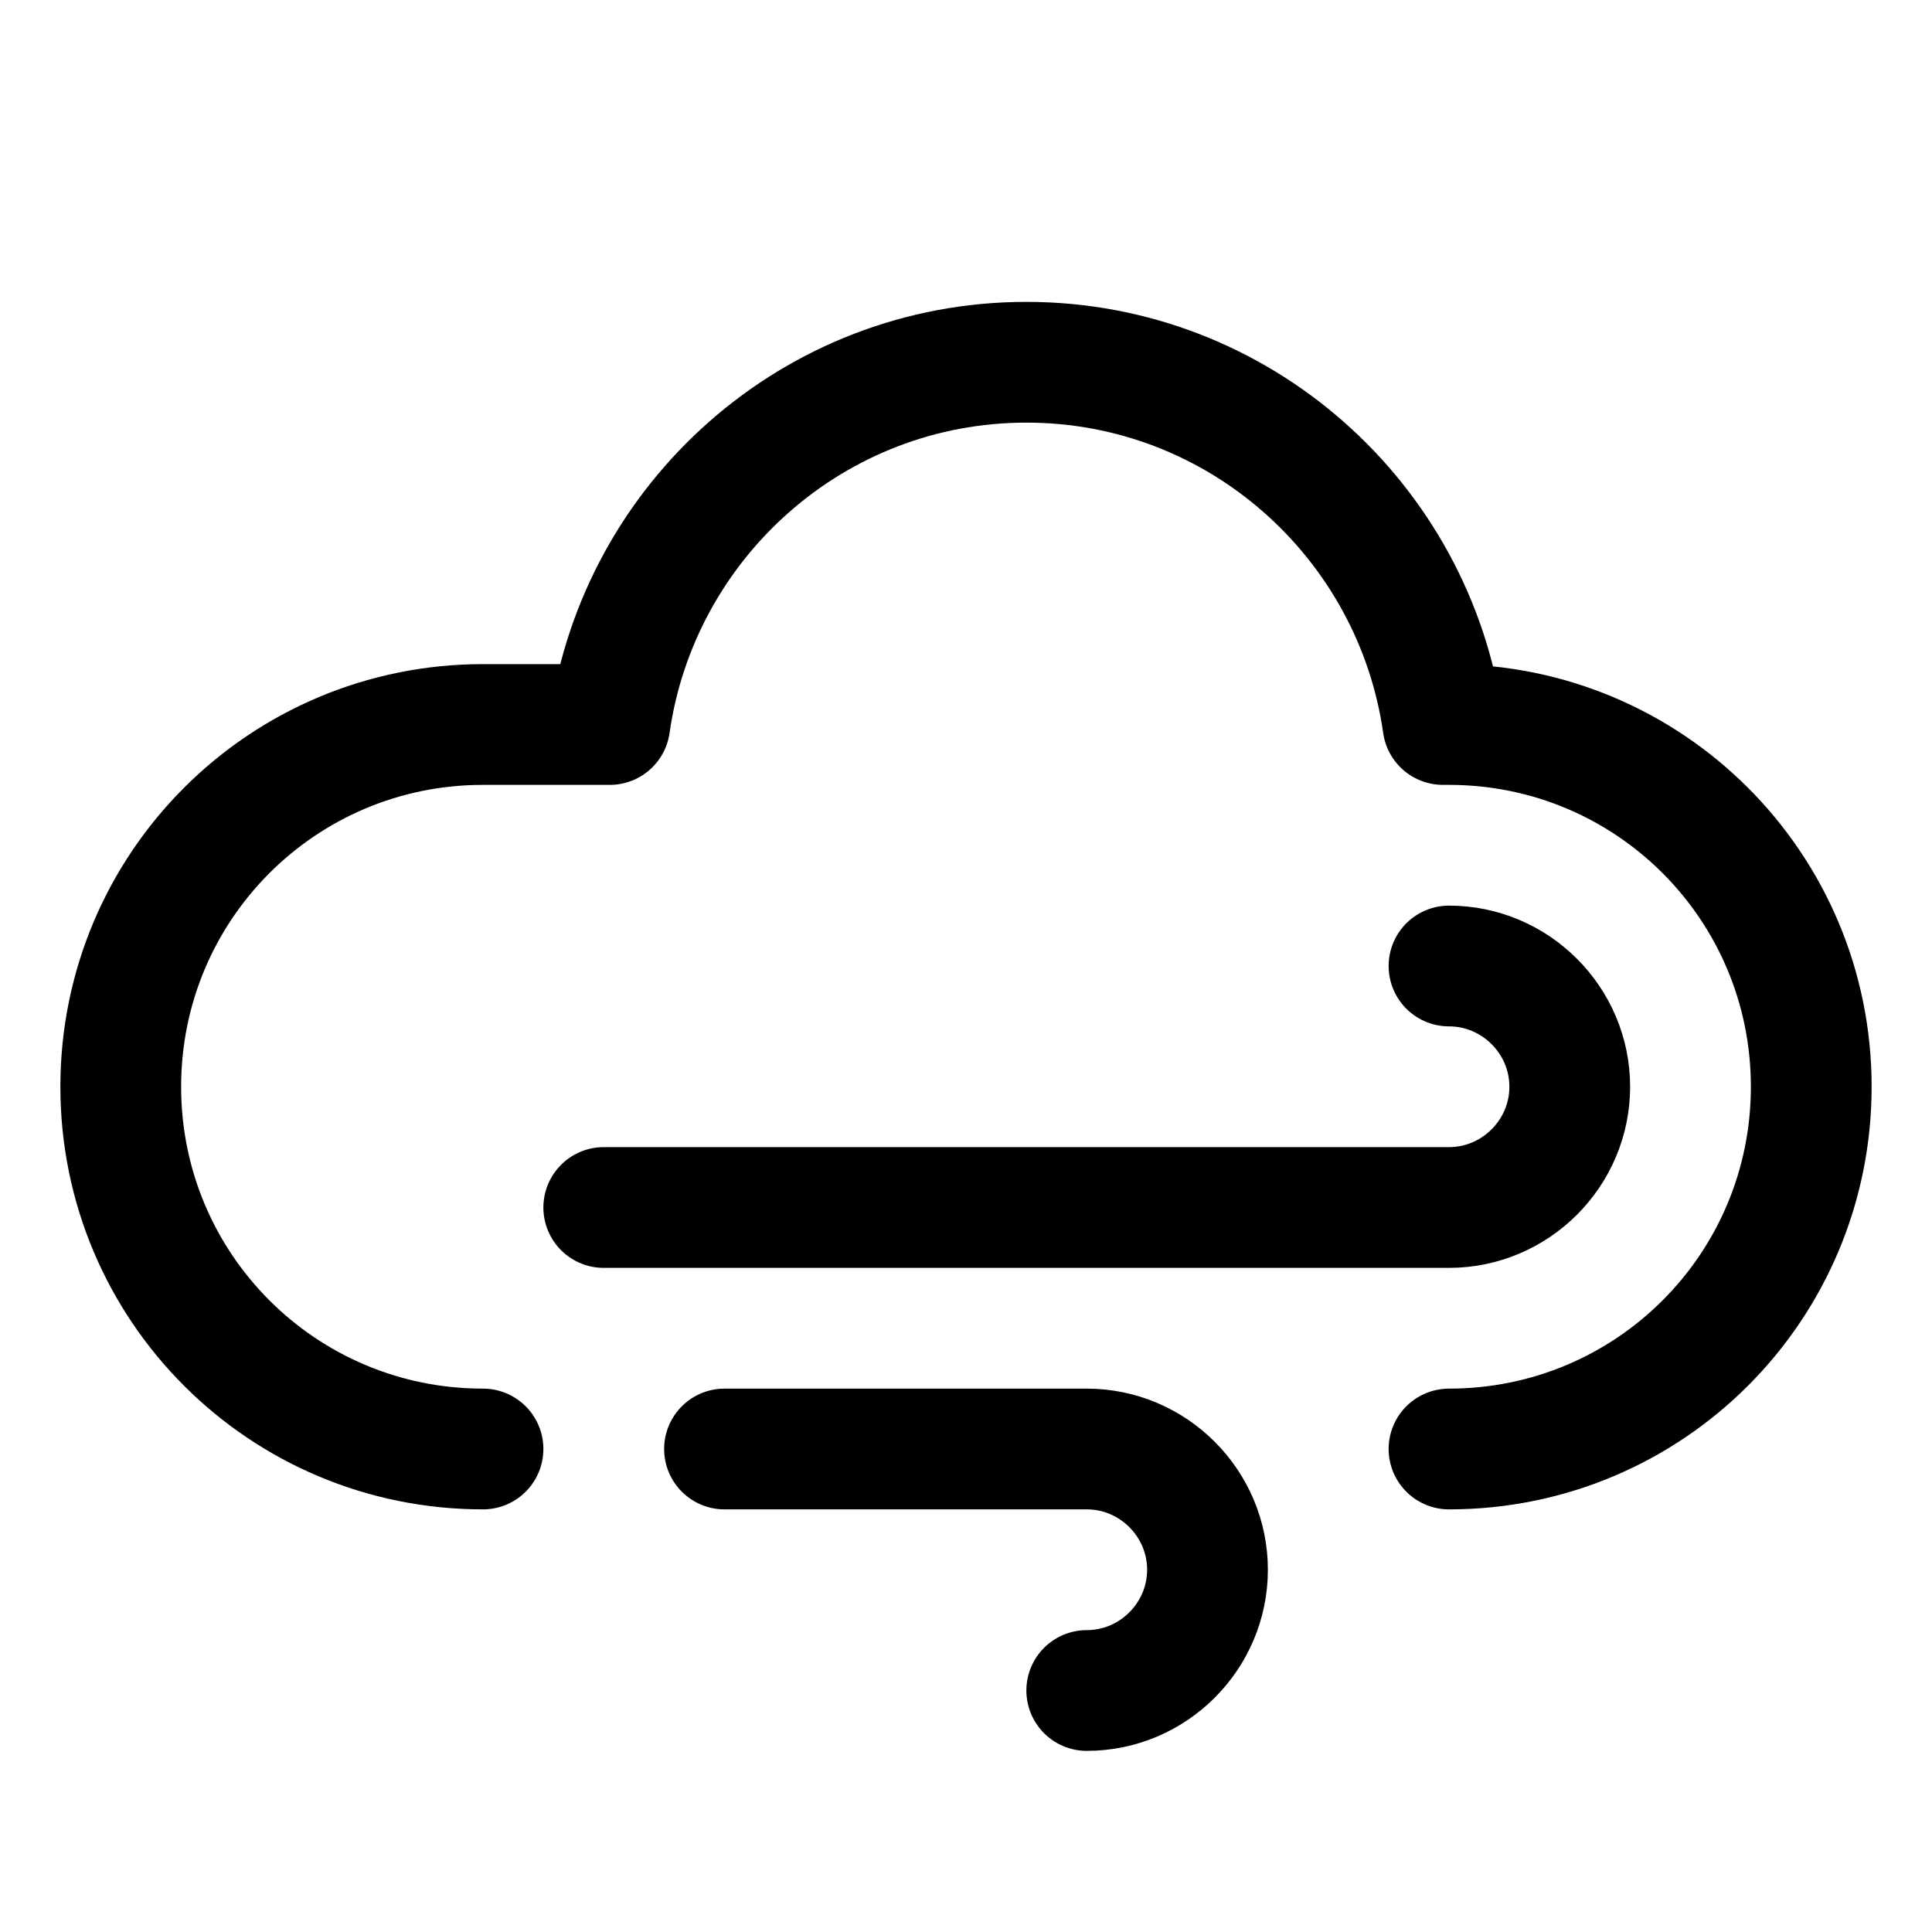
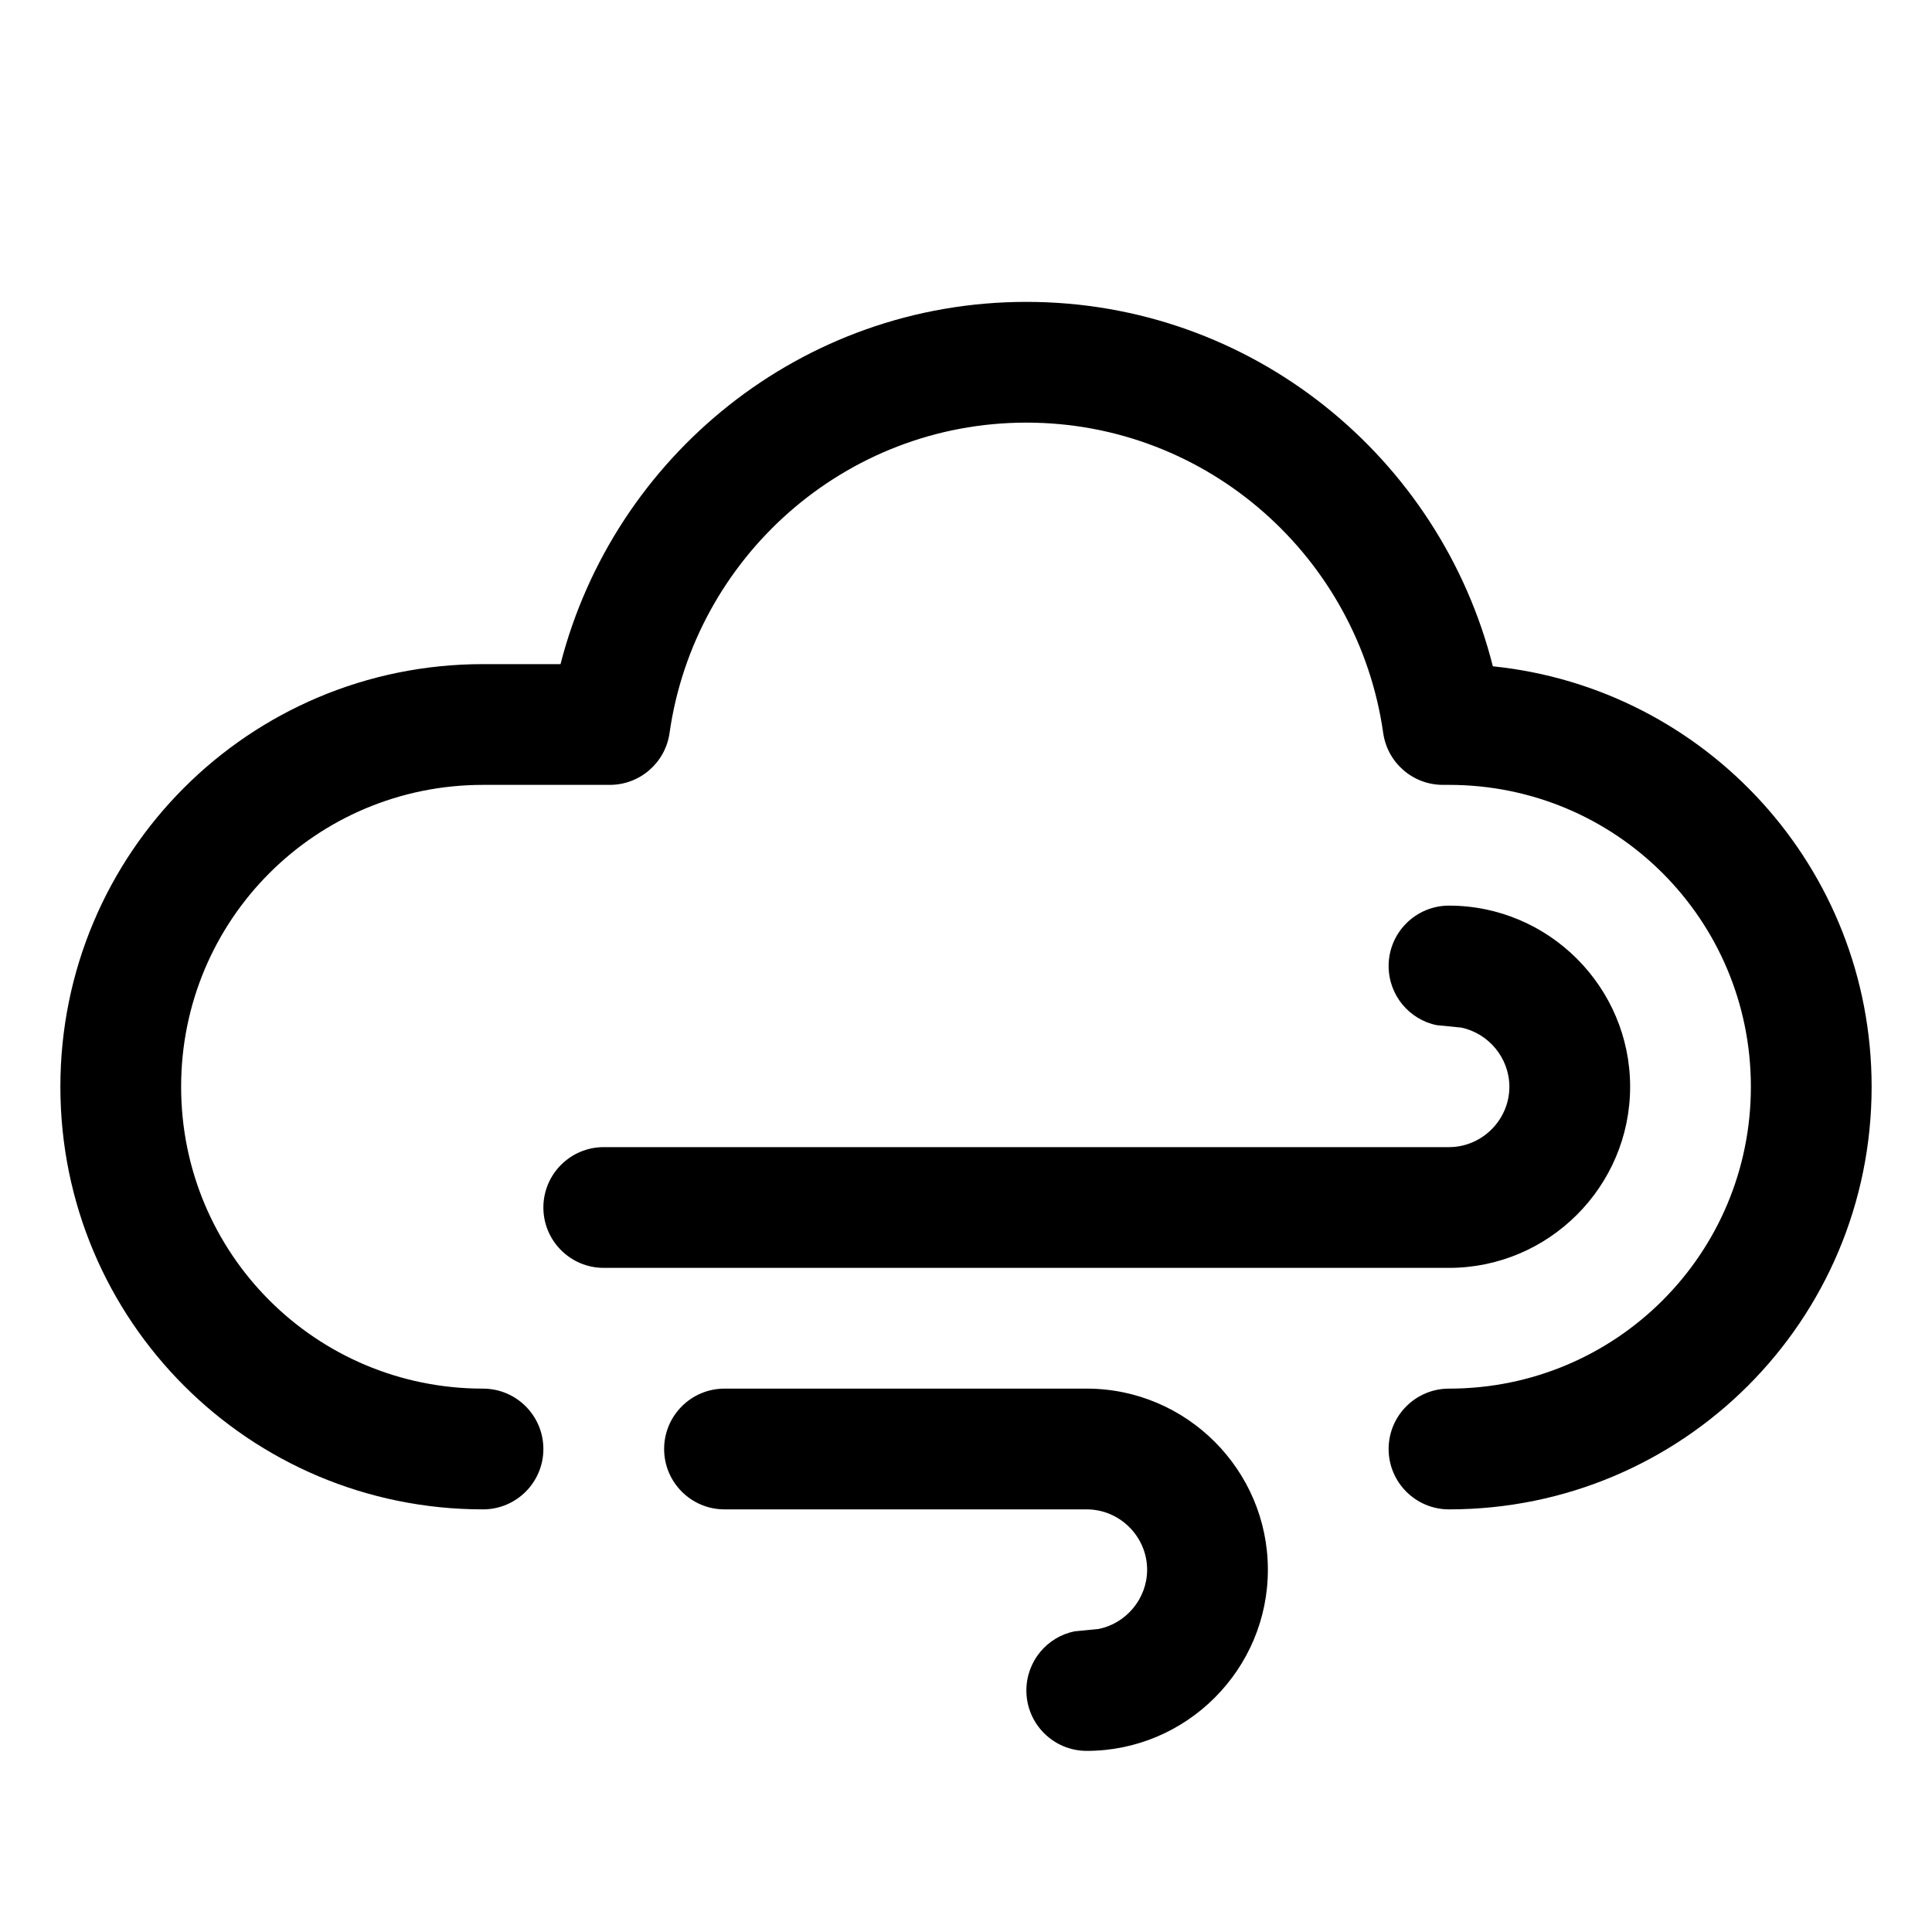
<svg xmlns="http://www.w3.org/2000/svg" width="16" height="16" viewBox="0 0 16 16" fill="none">
-   <path d="M5 10H12C12.55 10 13 9.55 13 9C13 8.45 12.55 8 12 8" stroke="black" stroke-linecap="round" stroke-linejoin="round" />
-   <path d="M6 12H9C9.55 12 10 12.45 10 13C10 13.55 9.55 14 9 14" stroke="black" stroke-linecap="round" stroke-linejoin="round" />
-   <path d="M12 12C13.66 12 15 10.66 15 9C15 7.34 13.66 6 12 6H11.95C11.71 4.31 10.26 3 8.5 3C6.74 3 5.29 4.31 5.05 6H4C2.34 6 1 7.34 1 9C1 10.66 2.34 12 4 12" stroke="black" stroke-linecap="round" stroke-linejoin="round" />
+   <path d="M9 11.5C9.826 11.5 10.5 12.174 10.5 13C10.5 13.826 9.826 14.5 9 14.5C8.724 14.5 8.5 14.276 8.5 14C8.5 13.758 8.671 13.556 8.899 13.51L9.101 13.49C9.327 13.443 9.5 13.239 9.5 13C9.5 12.726 9.274 12.5 9 12.5H6C5.724 12.5 5.5 12.276 5.5 12C5.5 11.724 5.724 11.5 6 11.5H9Z" fill="black" />
+   <path d="M8.5 2.5C10.369 2.5 11.928 3.79 12.363 5.518C14.128 5.699 15.5 7.187 15.5 9C15.5 10.936 13.936 12.5 12 12.5C11.724 12.5 11.5 12.276 11.5 12C11.5 11.724 11.724 11.5 12 11.5C13.384 11.5 14.5 10.384 14.5 9C14.5 7.616 13.384 6.5 12 6.5H11.95C11.701 6.5 11.49 6.317 11.455 6.07C11.249 4.621 10.005 3.5 8.5 3.5C6.995 3.5 5.751 4.621 5.545 6.07C5.51 6.317 5.299 6.5 5.05 6.5H4C2.616 6.5 1.5 7.616 1.5 9C1.5 10.384 2.616 11.5 4 11.5C4.276 11.5 4.5 11.724 4.5 12C4.5 12.276 4.276 12.5 4 12.5C2.064 12.5 0.5 10.936 0.5 9C0.5 7.064 2.064 5.5 4 5.5H4.642C5.083 3.781 6.638 2.5 8.5 2.5Z" fill="black" />
+   <path d="M12 7.5C12.826 7.5 13.5 8.174 13.5 9C13.5 9.826 12.826 10.5 12 10.5H5C4.724 10.5 4.5 10.276 4.5 10C4.5 9.724 4.724 9.5 5 9.5H12C12.274 9.5 12.5 9.274 12.5 9C12.5 8.761 12.327 8.557 12.101 8.51L11.899 8.49C11.671 8.444 11.5 8.242 11.5 8C11.5 7.724 11.724 7.5 12 7.5Z" fill="black" />
</svg>
